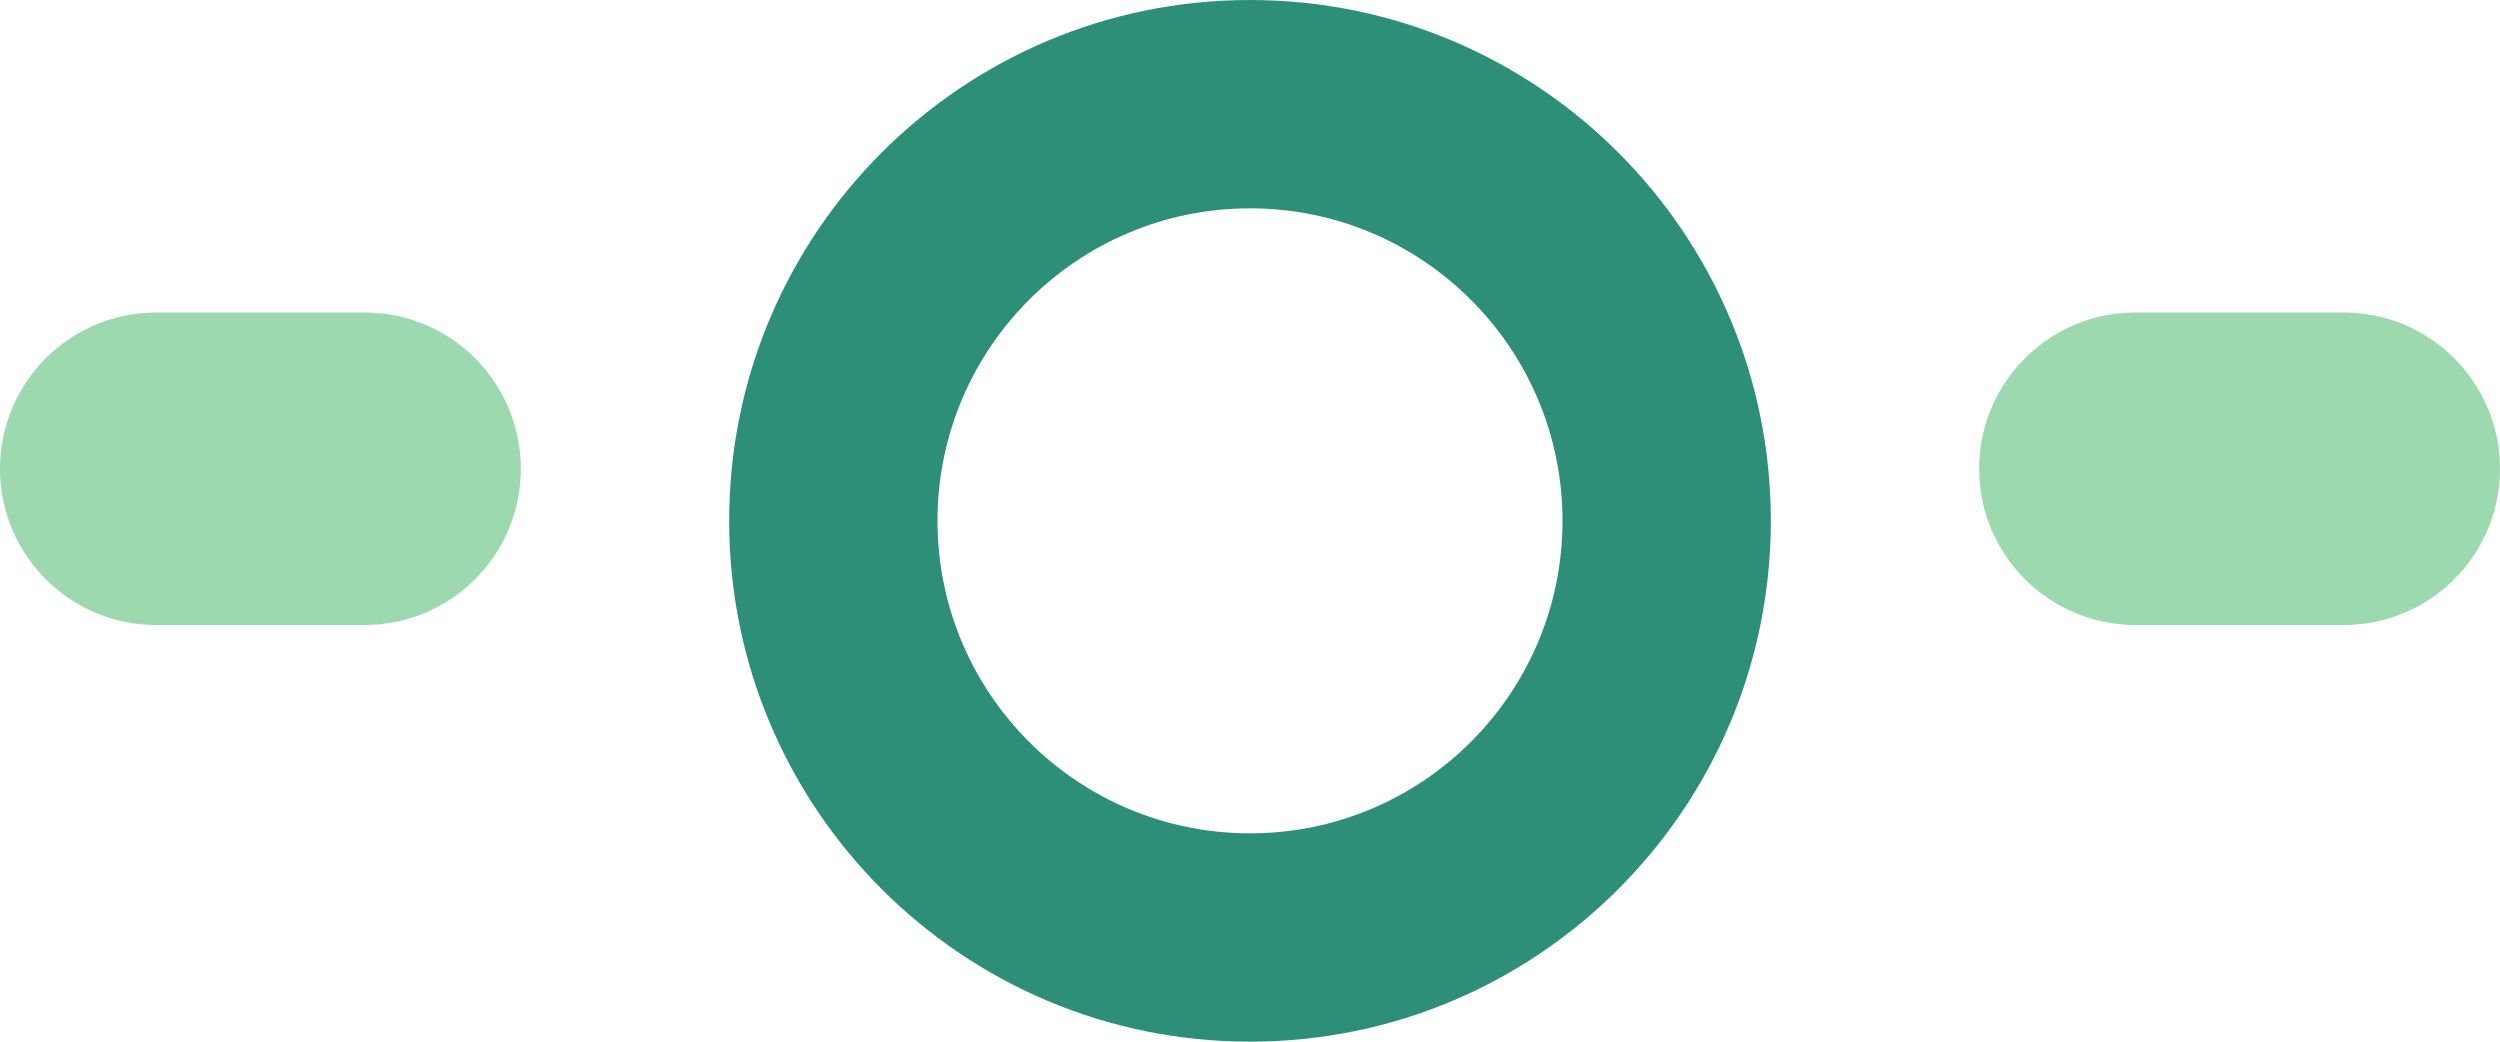
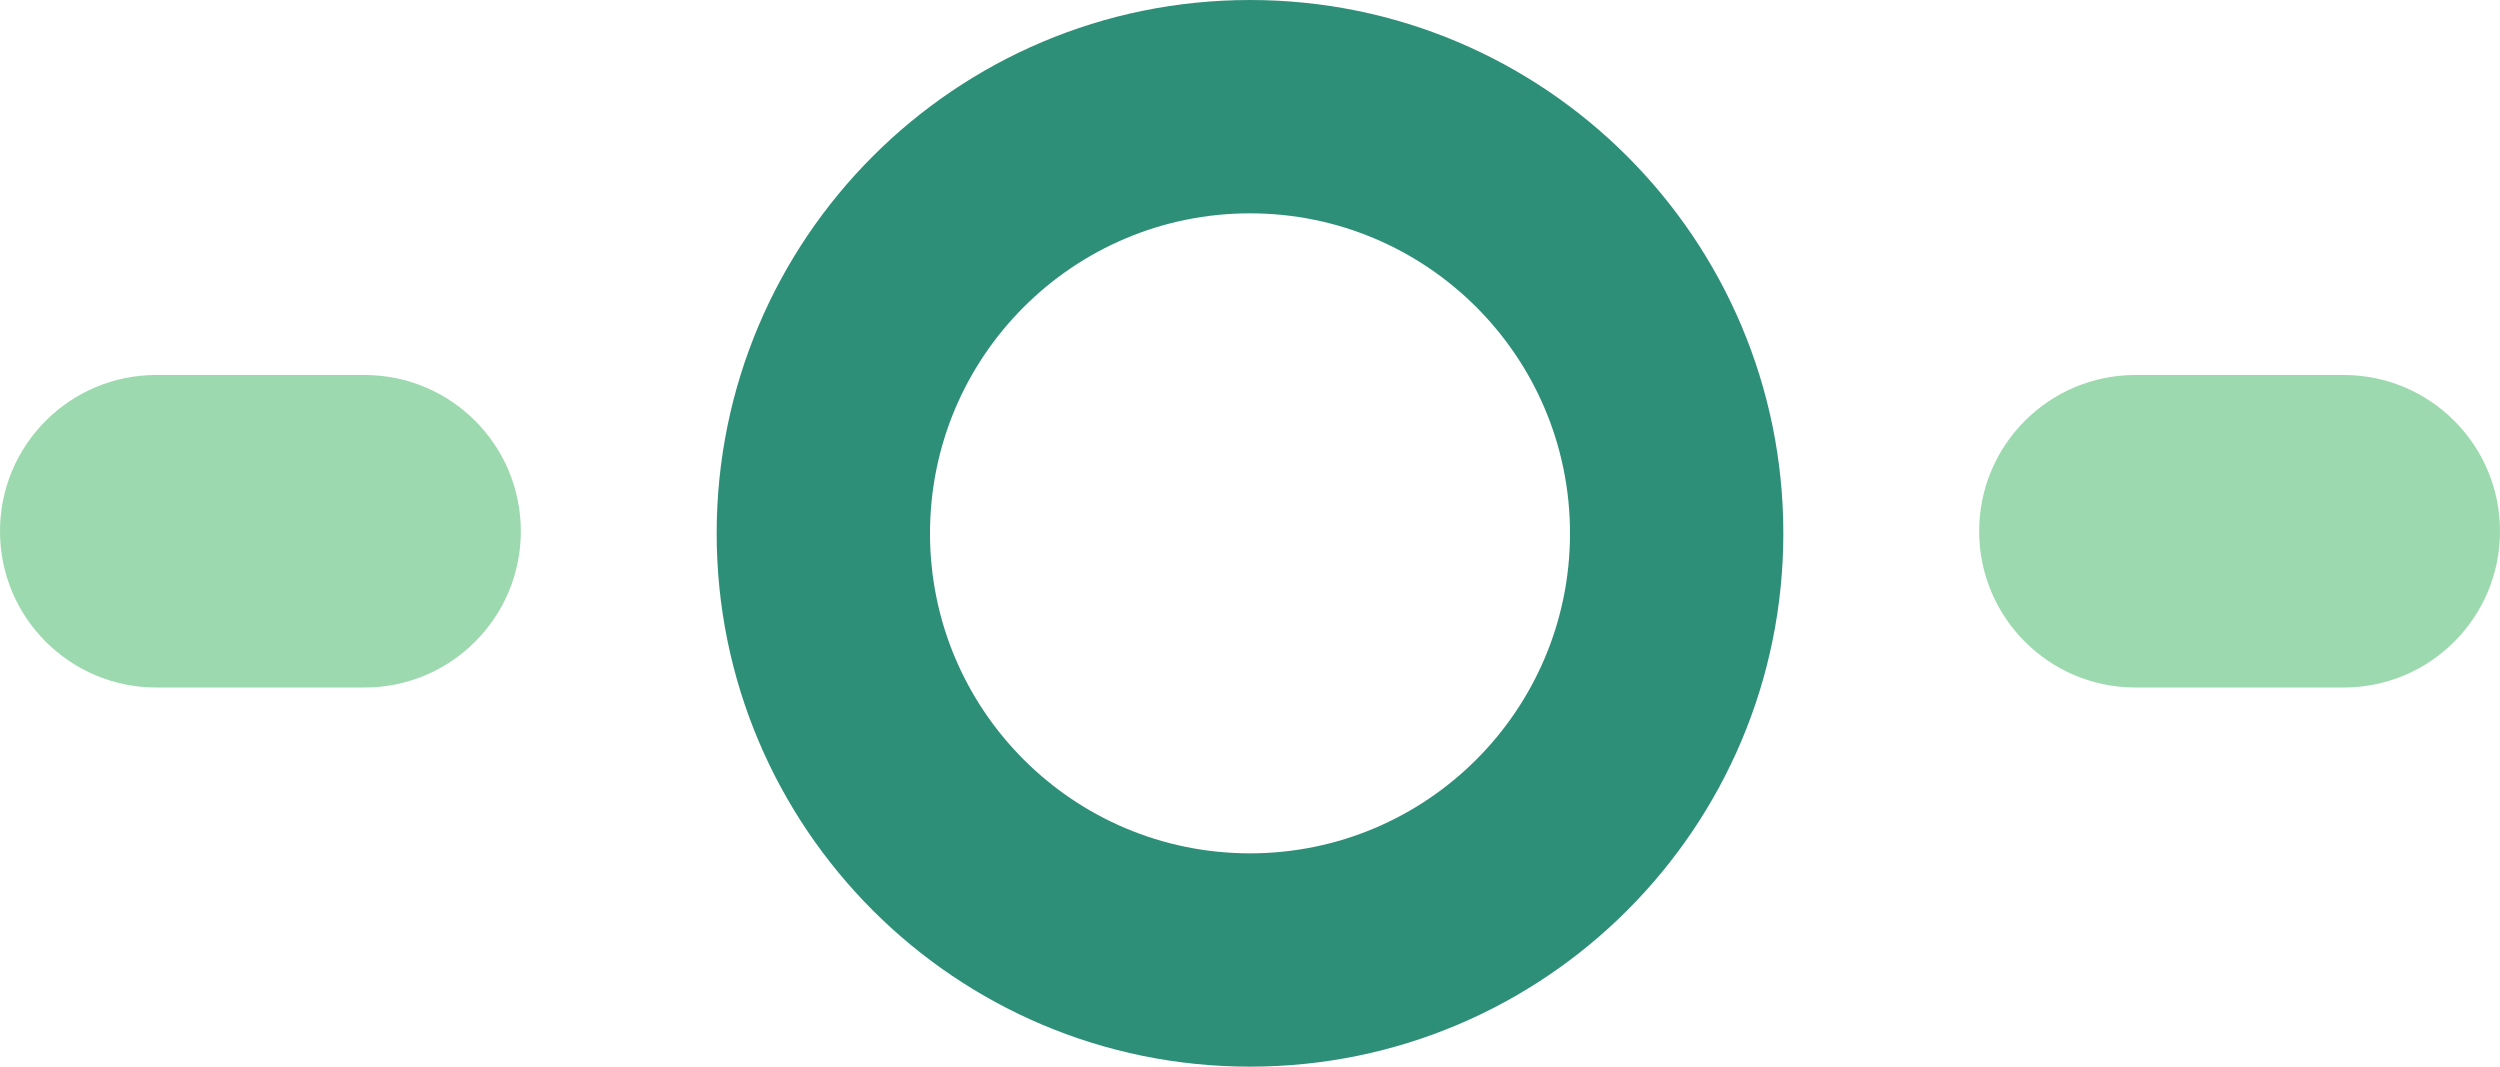
- <svg xmlns="http://www.w3.org/2000/svg" width="200px" height="83.333px" viewBox="0 0 200 83.333" version="1.1">
+ <svg xmlns="http://www.w3.org/2000/svg" width="200px" height="85.333px" viewBox="0 0 200 85.333" version="1.1">
  <g id="页面-1" stroke="none" stroke-width="1" fill="none" fill-rule="evenodd">
    <g id="编组" fill-rule="nonzero">
-       <path d="M170.833,25 L187.5,25 C194.404,25 200,30.596 200,37.5 C200,44.404 194.404,50 187.5,50 L170.833,50 C163.93,50 158.333,44.404 158.333,37.5 C158.333,30.596 163.93,25 170.833,25 L170.833,25 Z" id="路径" fill="#9CD9AE" />
-       <path d="M12.5,25 L29.167,25 C36.07,25 41.667,30.596 41.667,37.5 C41.667,44.404 36.07,50 29.167,50 L12.5,50 C5.596,50 0,44.404 0,37.5 C0,30.596 5.596,25 12.5,25 L12.5,25 Z" id="路径" fill="#9CD9AE" />
-       <path d="M100,66.667 C113.807,66.667 125,55.474 125,41.667 C125,27.86 113.807,16.667 100,16.667 C86.193,16.667 75,27.86 75,41.667 C75,55.474 86.193,66.667 100,66.667 Z M100,83.333 C76.988,83.333 58.333,64.679 58.333,41.667 C58.333,18.655 76.988,0 100,0 C123.012,0 141.667,18.655 141.667,41.667 C141.667,64.679 123.012,83.333 100,83.333 Z" id="形状" fill="#2E8F79" />
+       <path d="M170.833,30 L187.5,30 C194.404,30 200,35.596 200,42.5 C200,49.404 194.404,55 187.5,55 L170.833,55 C163.93,55 158.333,49.404 158.333,42.5 C158.333,35.596 163.93,30 170.833,30 L170.833,30 Z" id="路径" fill="#9CD9AE" />
+       <path d="M12.5,30 L29.167,30 C36.07,30 41.667,35.596 41.667,42.5 C41.667,49.404 36.07,55 29.167,55 L12.5,55 C5.596,55 0,49.404 0,42.5 C0,35.596 5.596,30 12.5,30 L12.5,30 Z" id="路径" fill="#9CD9AE" />
+       <path d="M100,68.267 C114.138,68.267 125.6,56.805 125.6,42.667 C125.6,28.528 114.138,17.067 100,17.067 C85.862,17.067 74.4,28.528 74.4,42.667 C74.4,56.805 85.862,68.267 100,68.267 Z M100,85.333 C76.436,85.333 57.333,66.231 57.333,42.667 C57.333,19.103 76.436,0 100,0 C123.564,0 142.667,19.103 142.667,42.667 C142.667,66.231 123.564,85.333 100,85.333 Z" id="形状" fill="#2E8F79" />
    </g>
  </g>
</svg>
